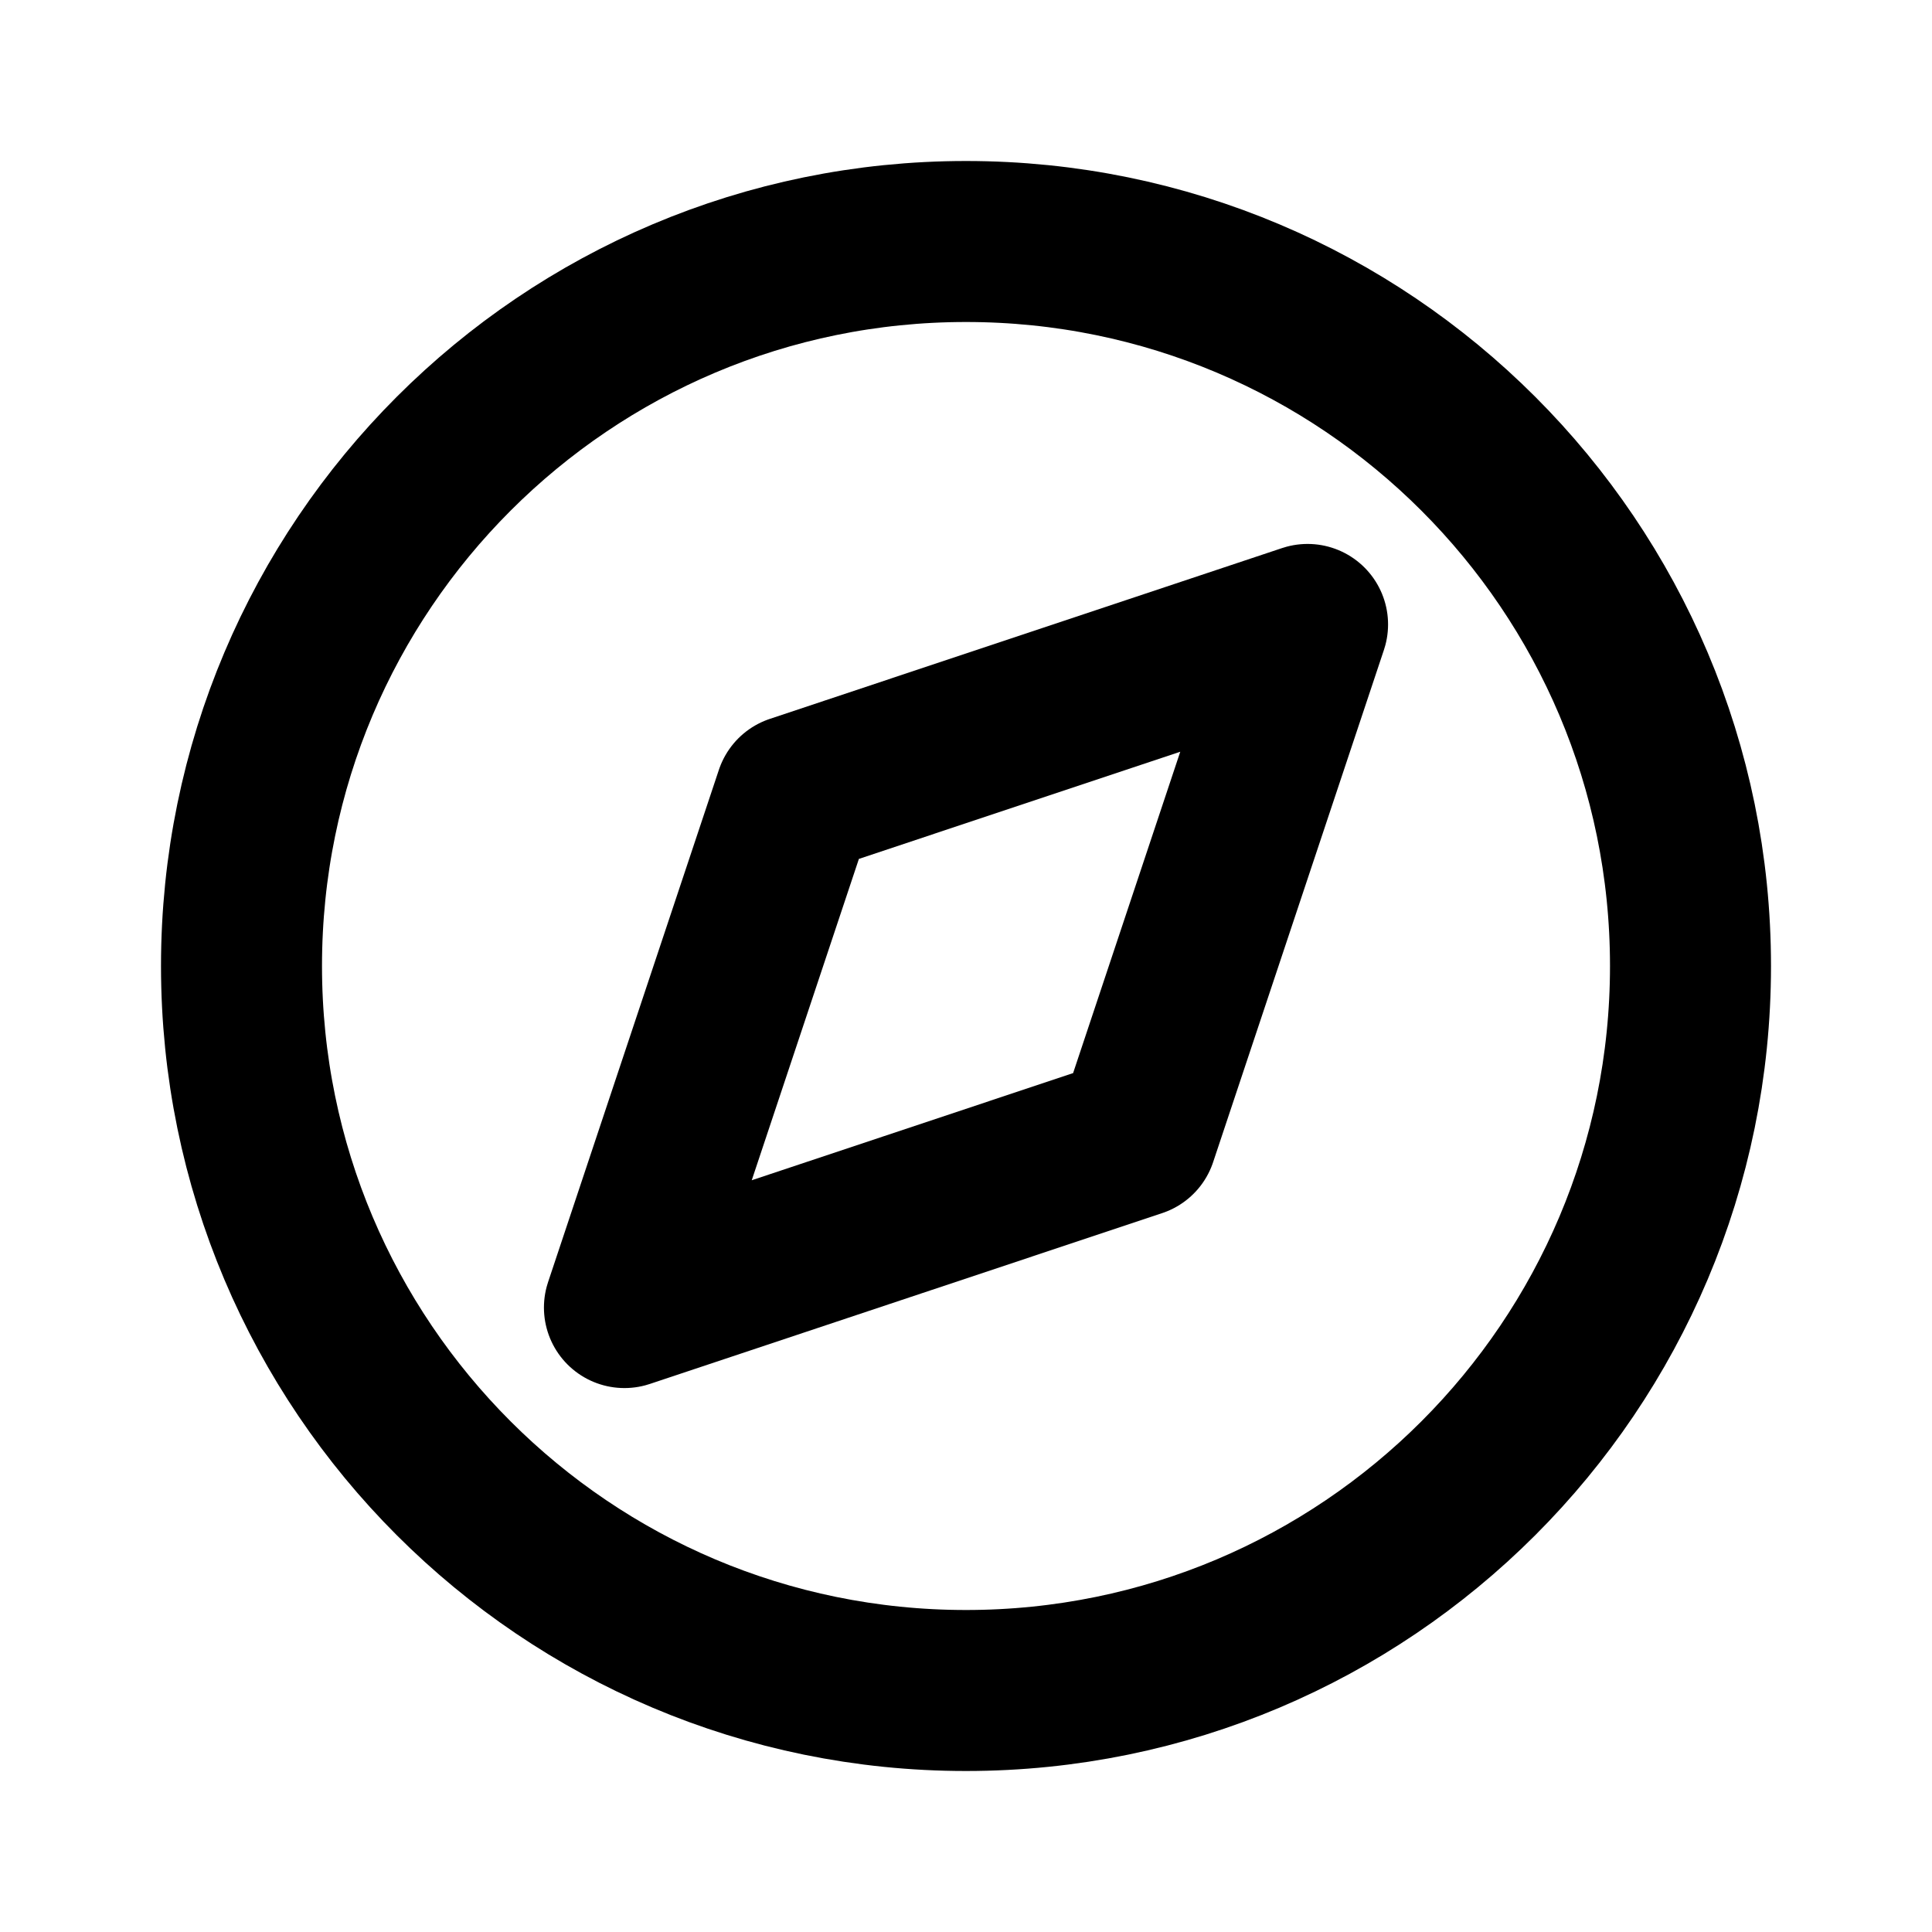
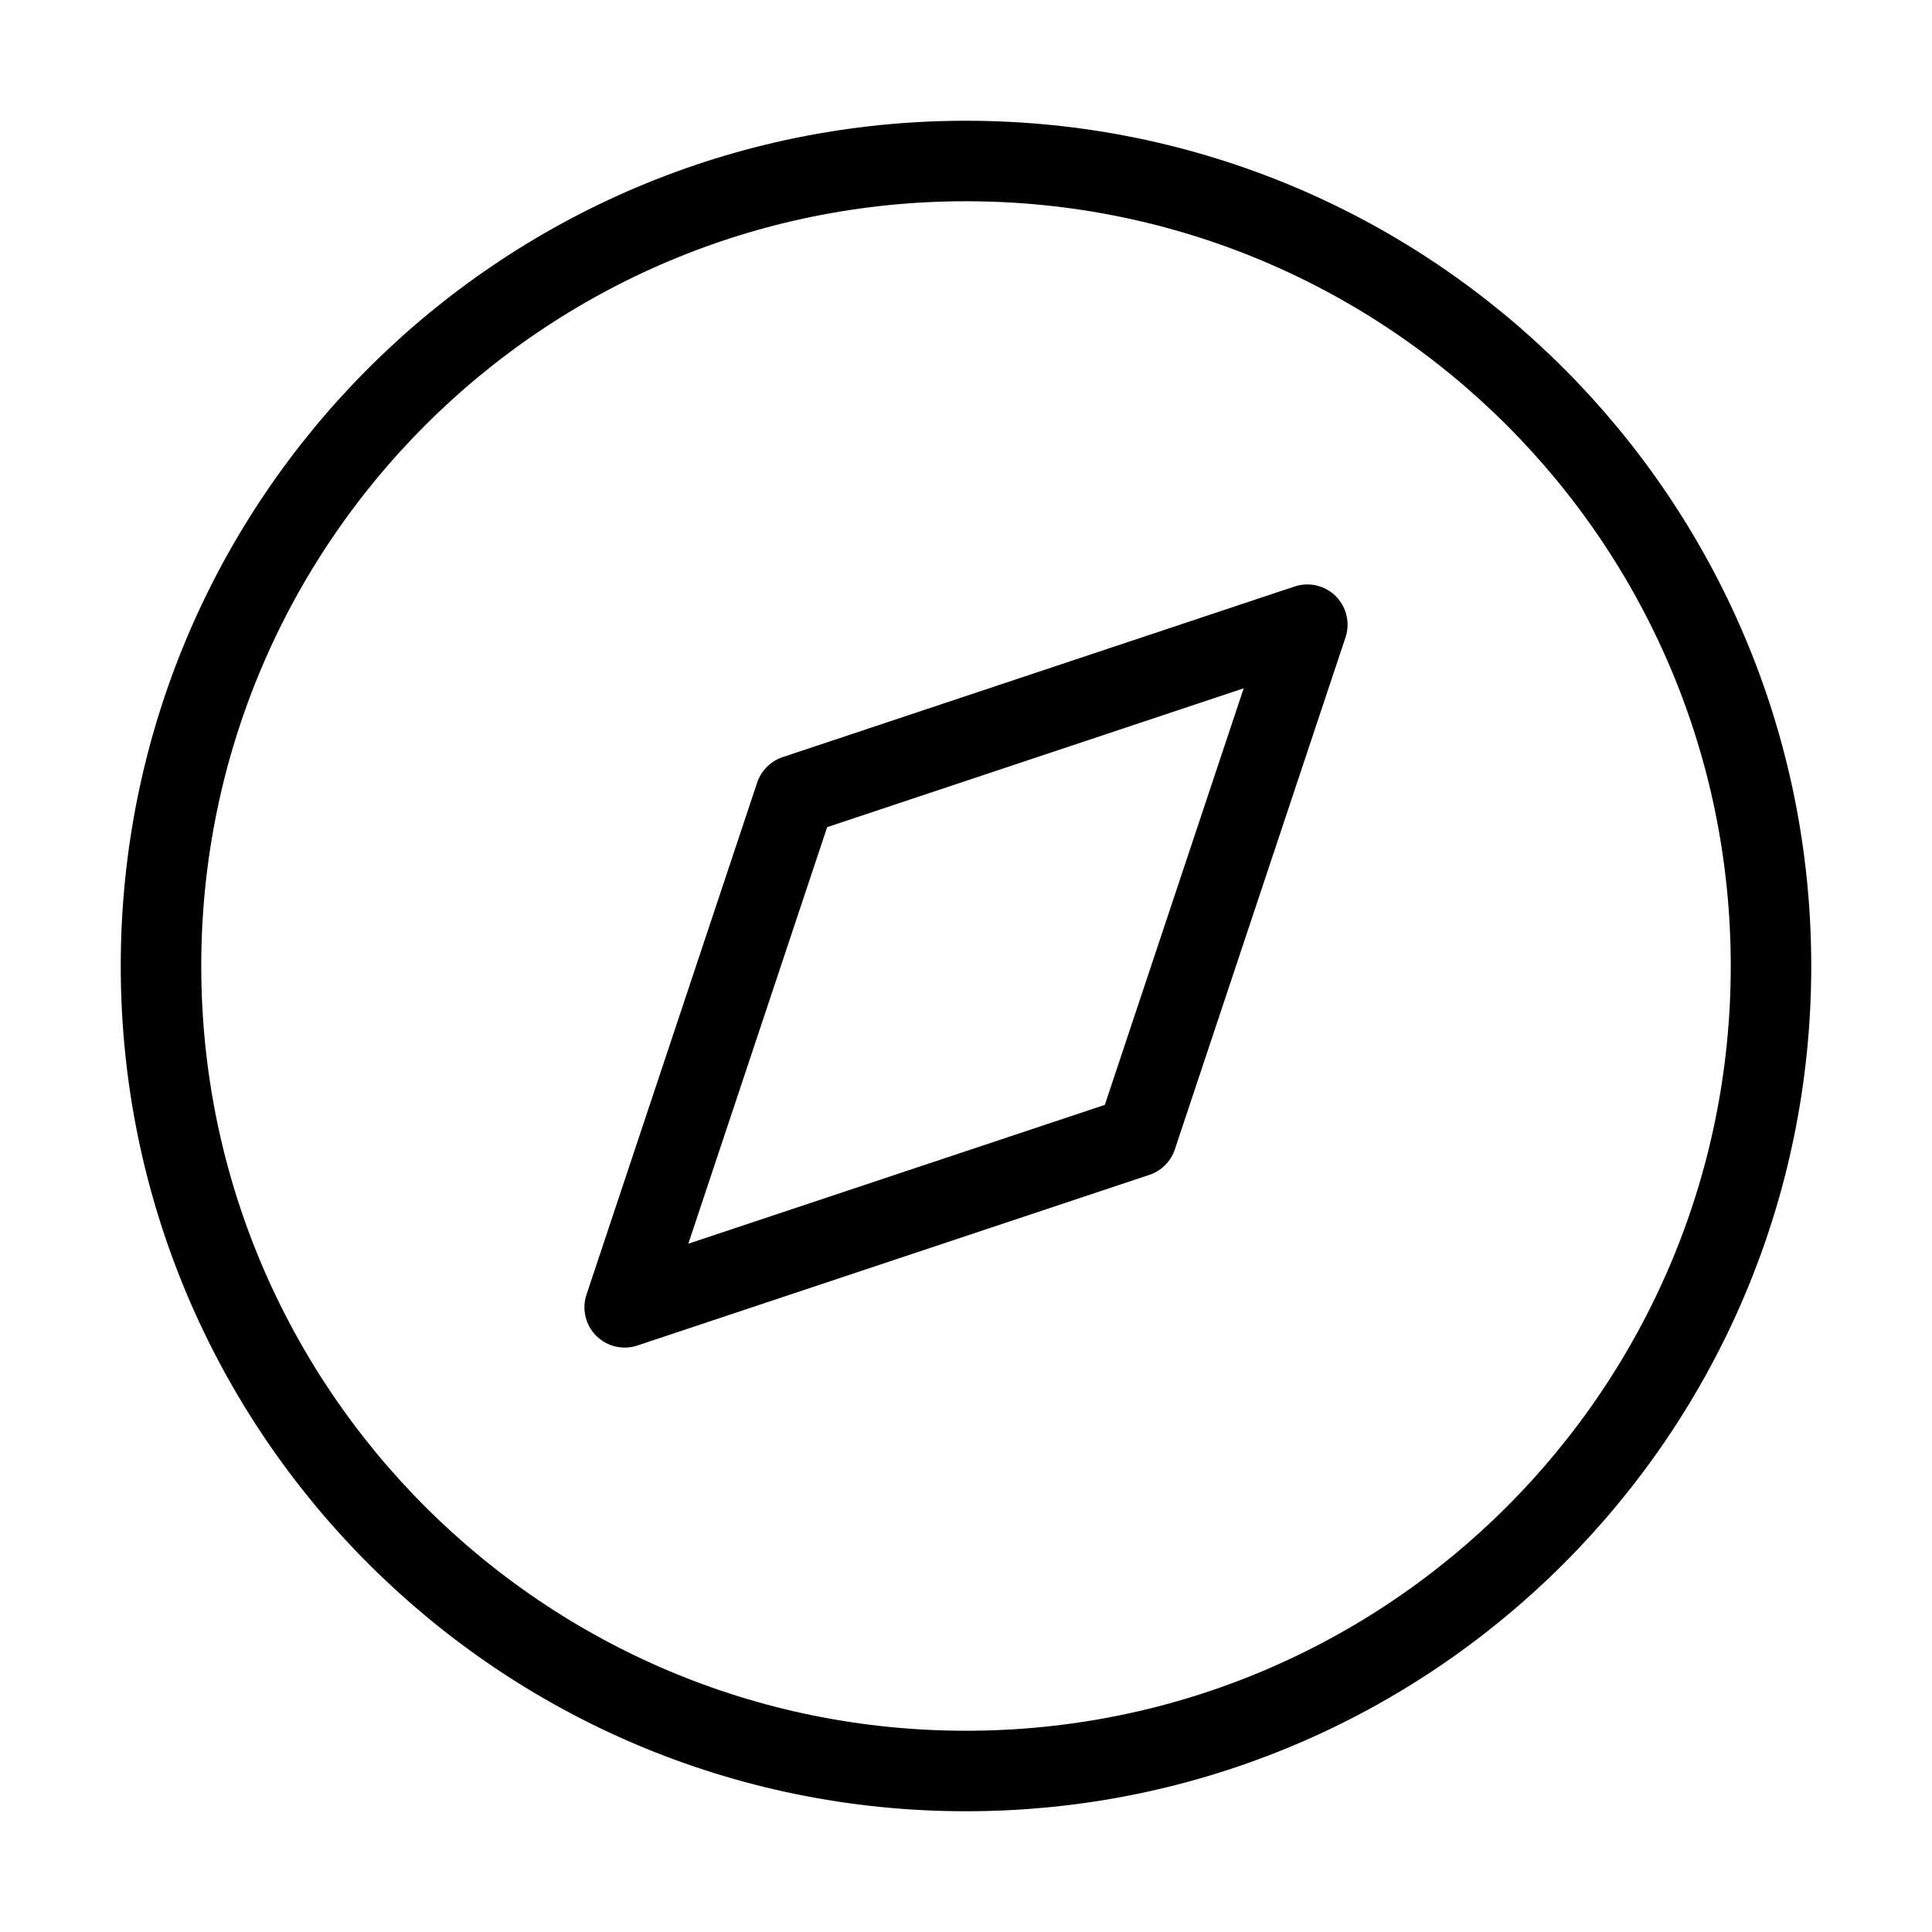
- <svg xmlns="http://www.w3.org/2000/svg" viewBox="0 0 24 24" fill="none">
-   <circle cx="12" cy="12" r="9" stroke="#000000" stroke-linecap="round" stroke-linejoin="round" stroke-width="2" />
-   <path d="M9.879 9.879L16.243 7.757L14.121 14.121L7.757 16.243L9.879 9.879Z" stroke="#000000" stroke-linecap="round" stroke-linejoin="round" stroke-width="2" />
+ <svg xmlns="http://www.w3.org/2000/svg" width="800px" height="800px" viewBox="0 0 24 24" fill="none" stroke="#000000" stroke-width="1" stroke-linecap="round" stroke-linejoin="round">
+   <g id="SVGRepo_bgCarrier" stroke-width="0" />
+   <g id="SVGRepo_iconCarrier">
+     <circle cx="12" cy="12" r="10" />
+     <polygon points="16.24 7.76 14.12 14.12 7.76 16.24 9.88 9.88 16.24 7.76" />
+   </g>
</svg>
